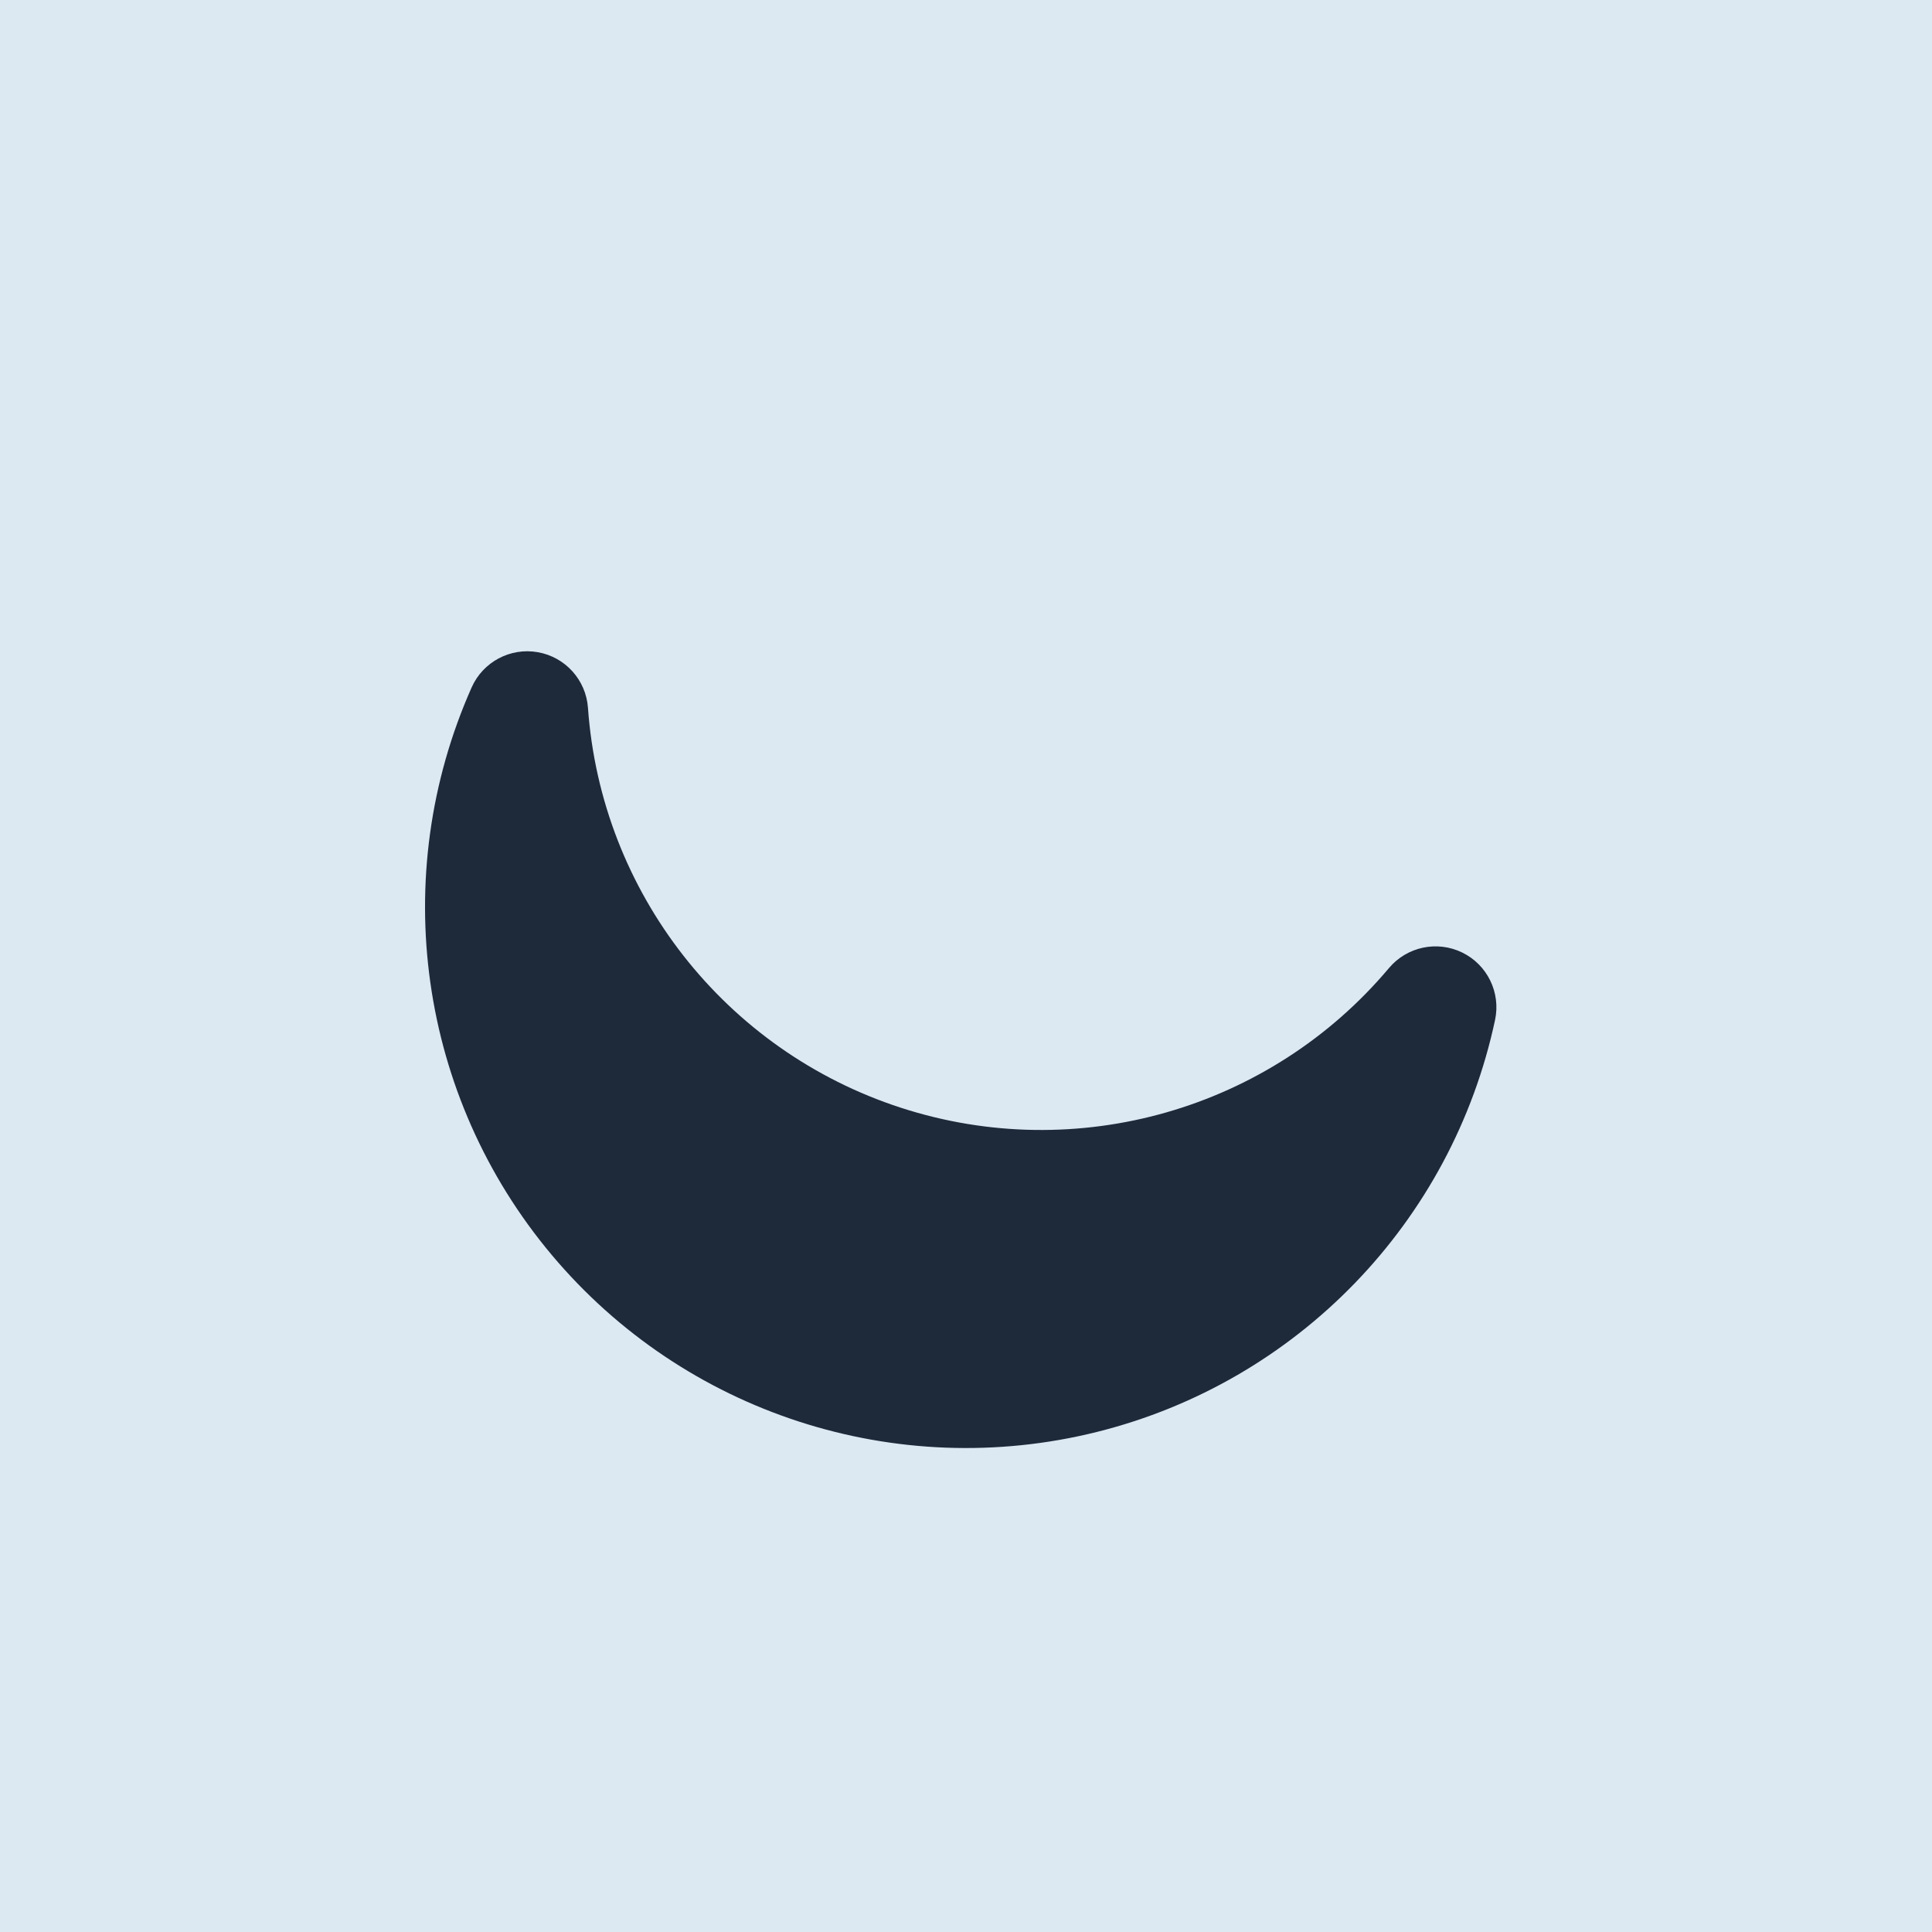
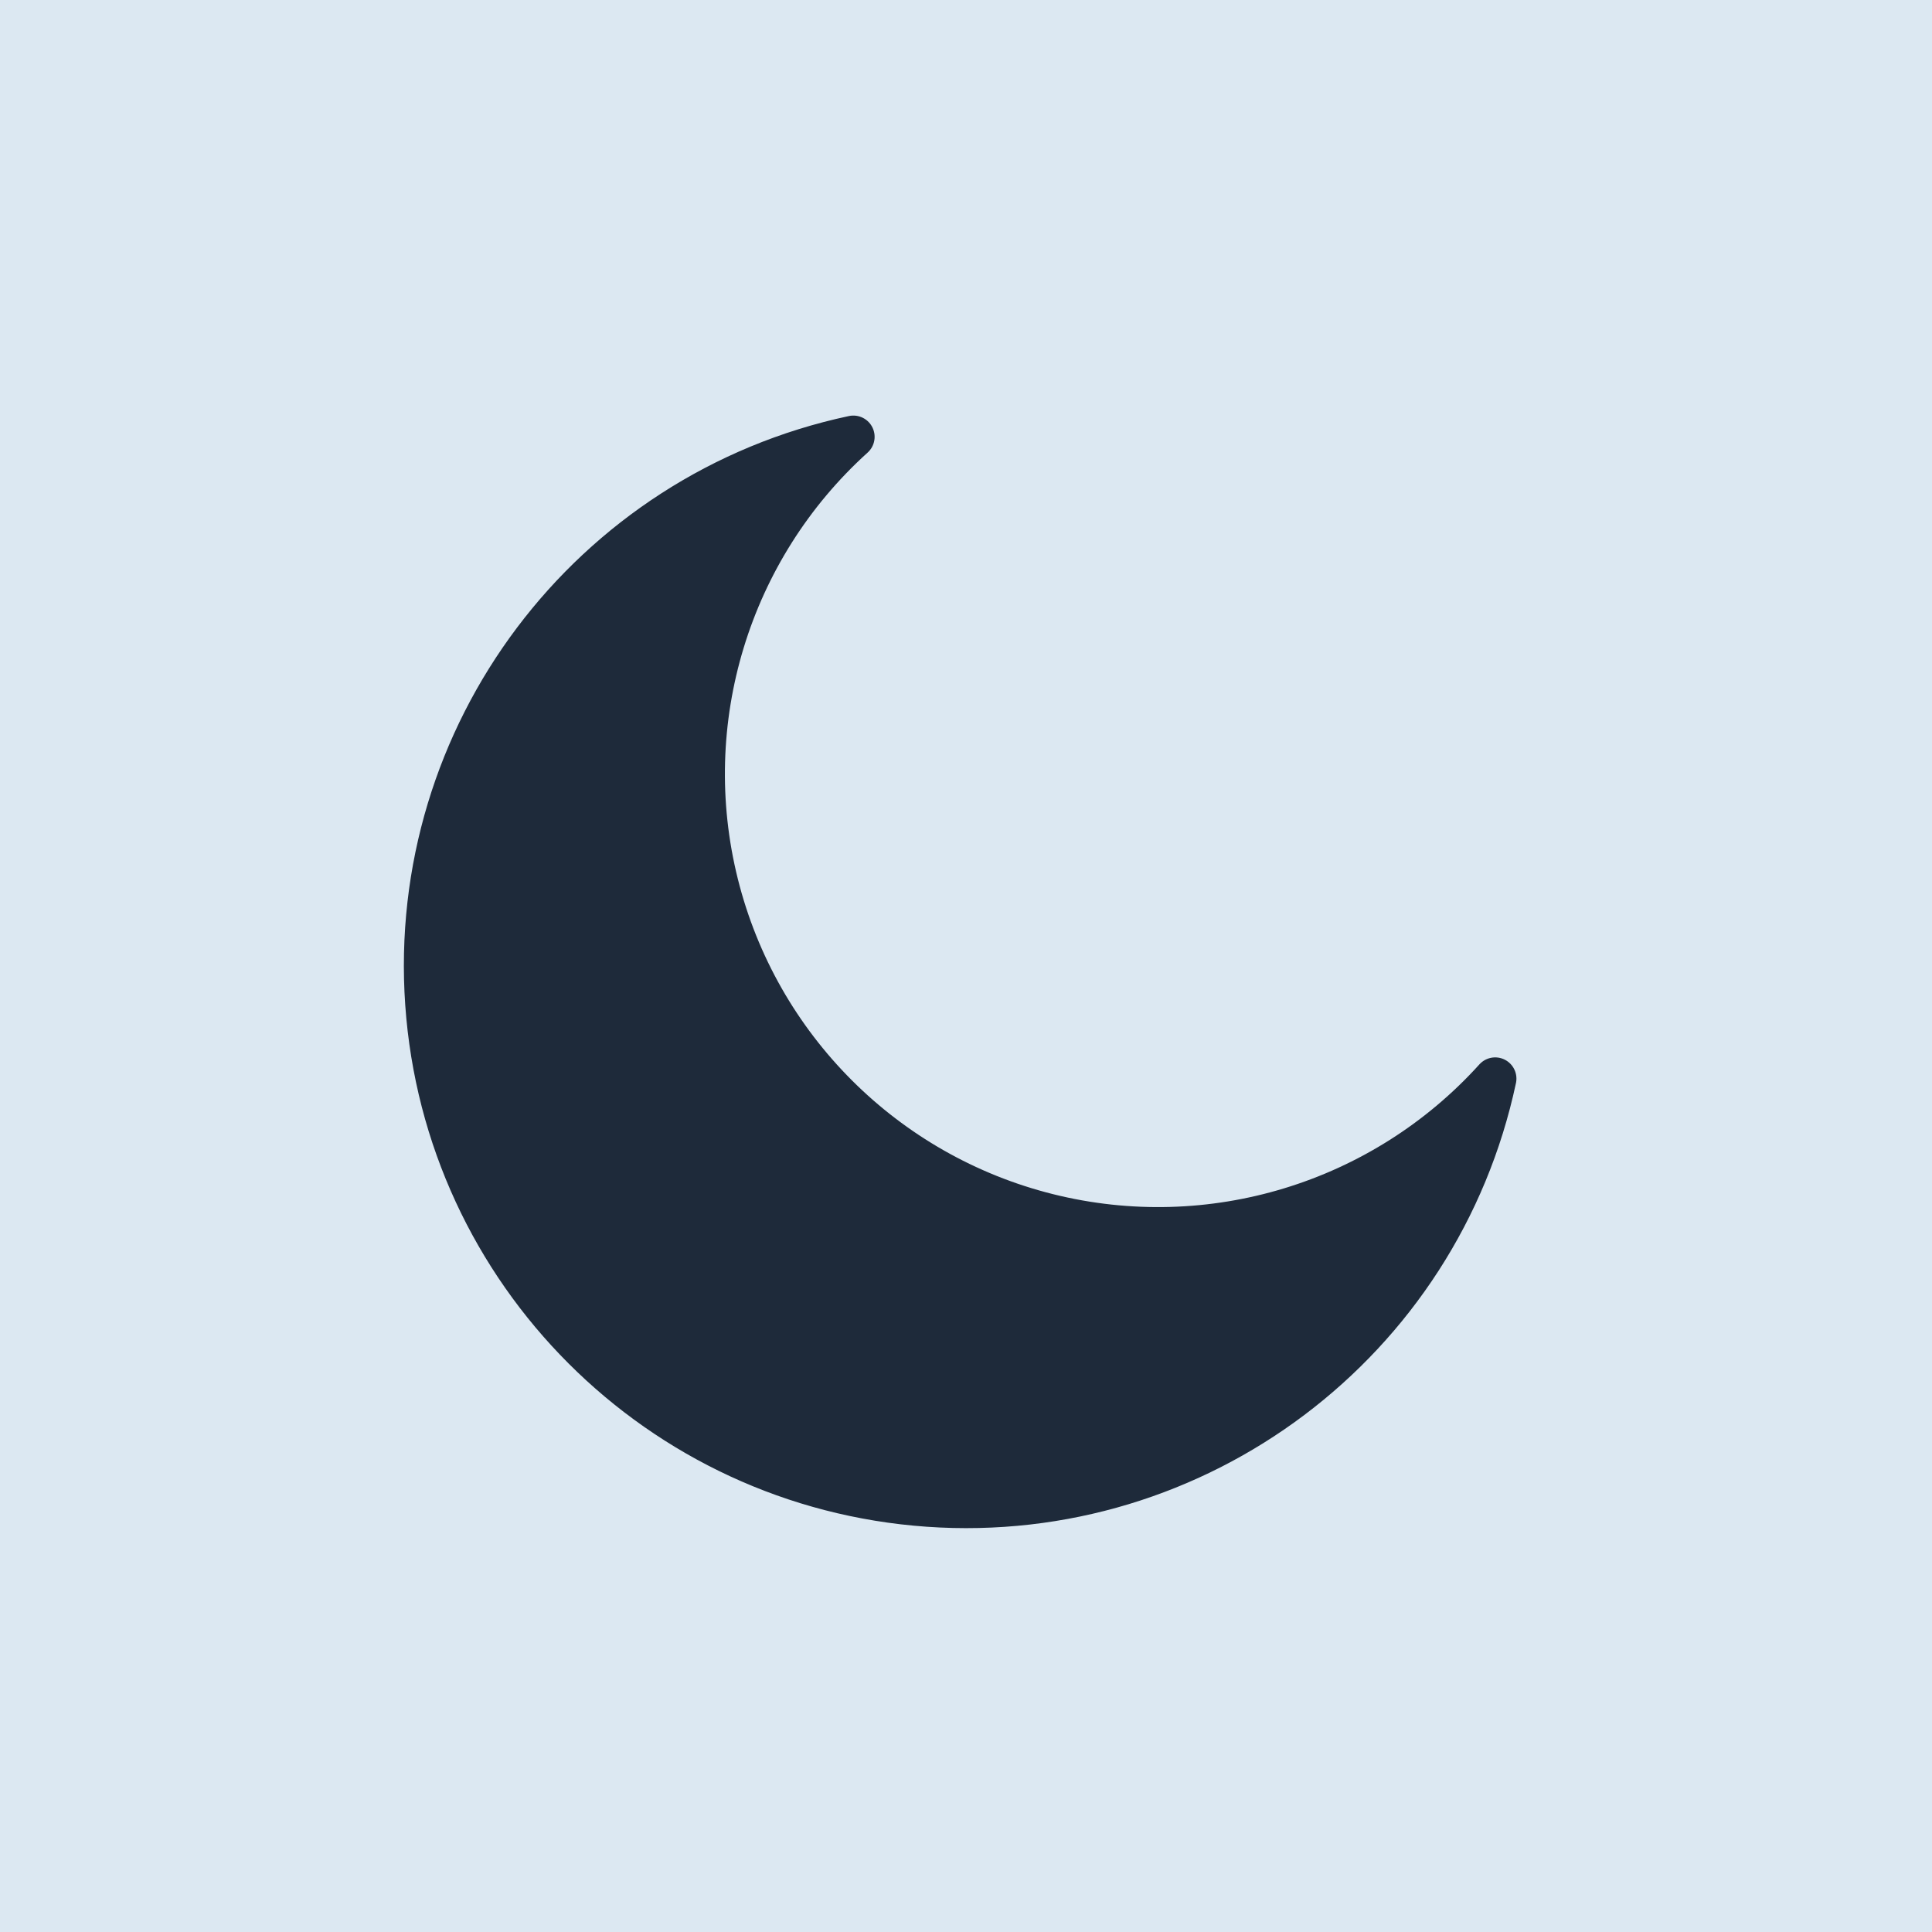
<svg xmlns="http://www.w3.org/2000/svg" viewBox="0 0 100 100">
-   <rect width="100" height="100" fill="#DCE8F2" />
-   <g transform="translate(22.00,25.04) scale(0.7) translate(-10.00,-18.70)">
-     <path d="M89.120,58.346 A40,40 0 1 1 13.446,33.758 A4.5,4.5 0 0 1 22.047,35.266 A33.600,33.600 0 0 0 81.275,54.510 A4.5,4.5 0 0 1 89.120,58.346 Z" fill="#1E2A3A" />
+   <rect width="100" height="100" rx="0" fill="#DCE8F2" />
+   <g transform="translate(50,50) scale(1,-1)">
+     <path d="M-5.83,27.39 A28,28 0 1 1 27.39,-5.83 A23.52,23.52 0 1 0 -5.83,27.39 Z" fill="#1E2A3A" stroke="#1E2A3A" stroke-width="2.2" stroke-linejoin="round" />
  </g>
</svg>
